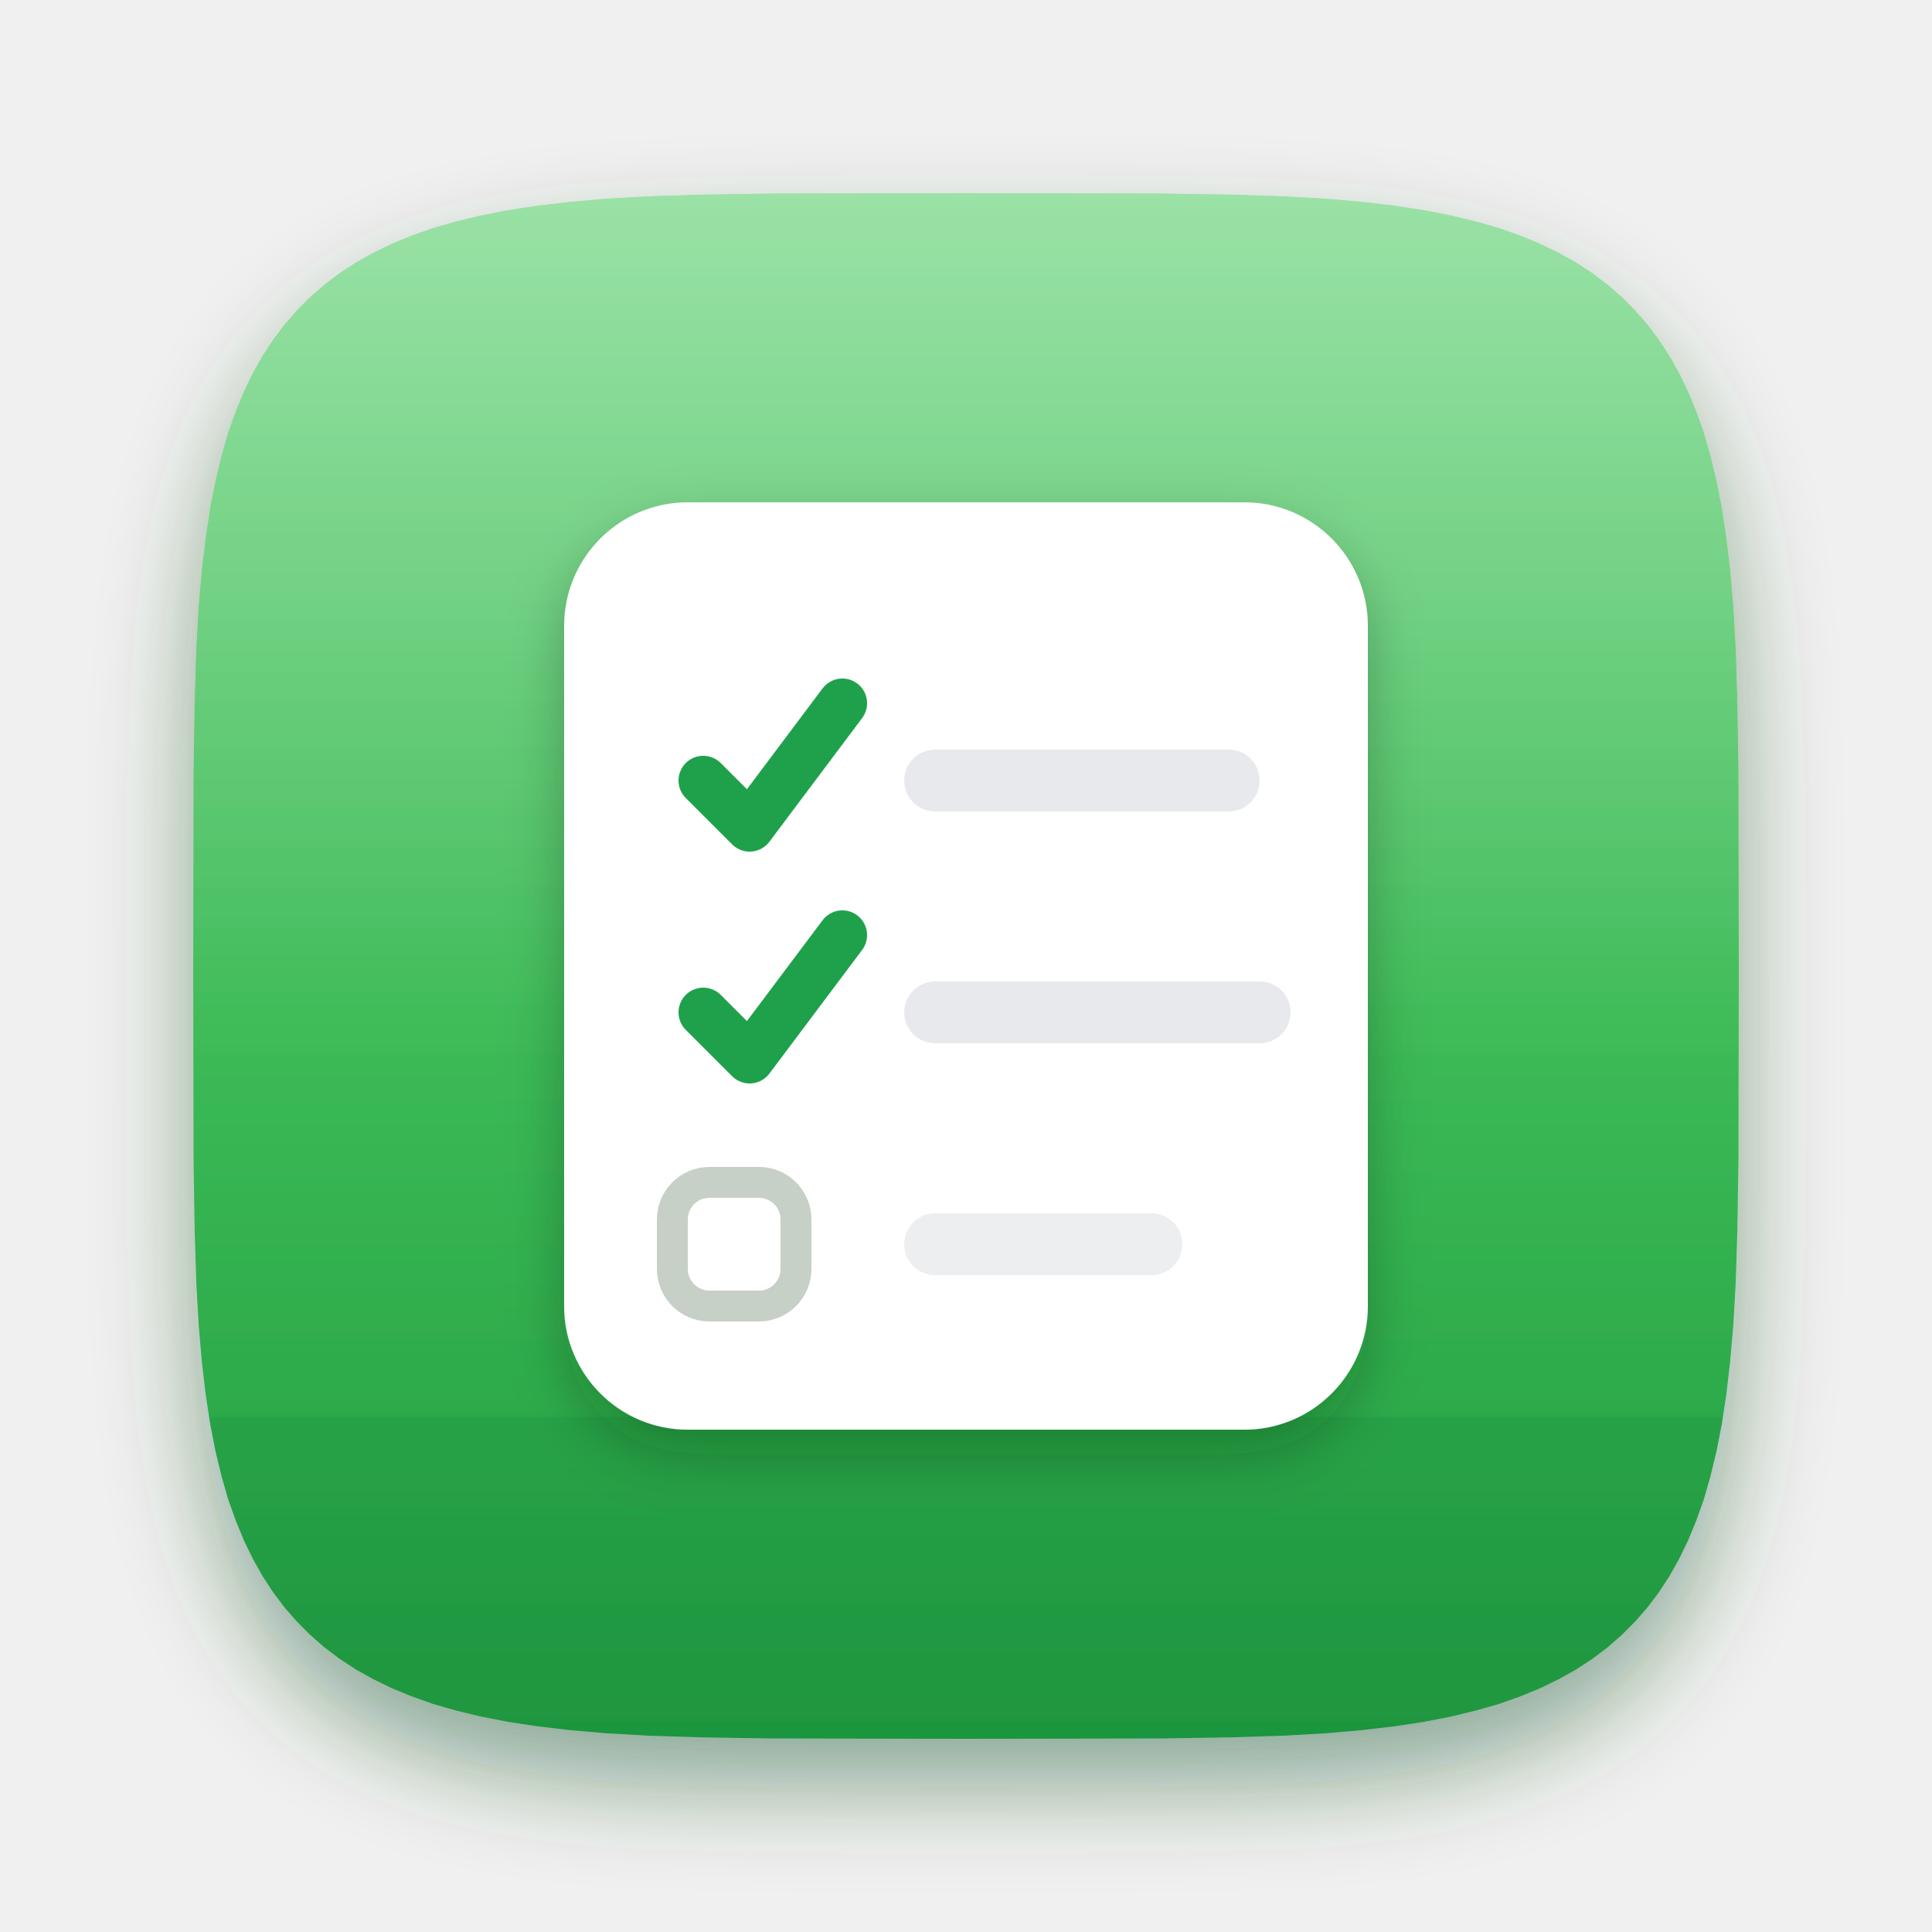
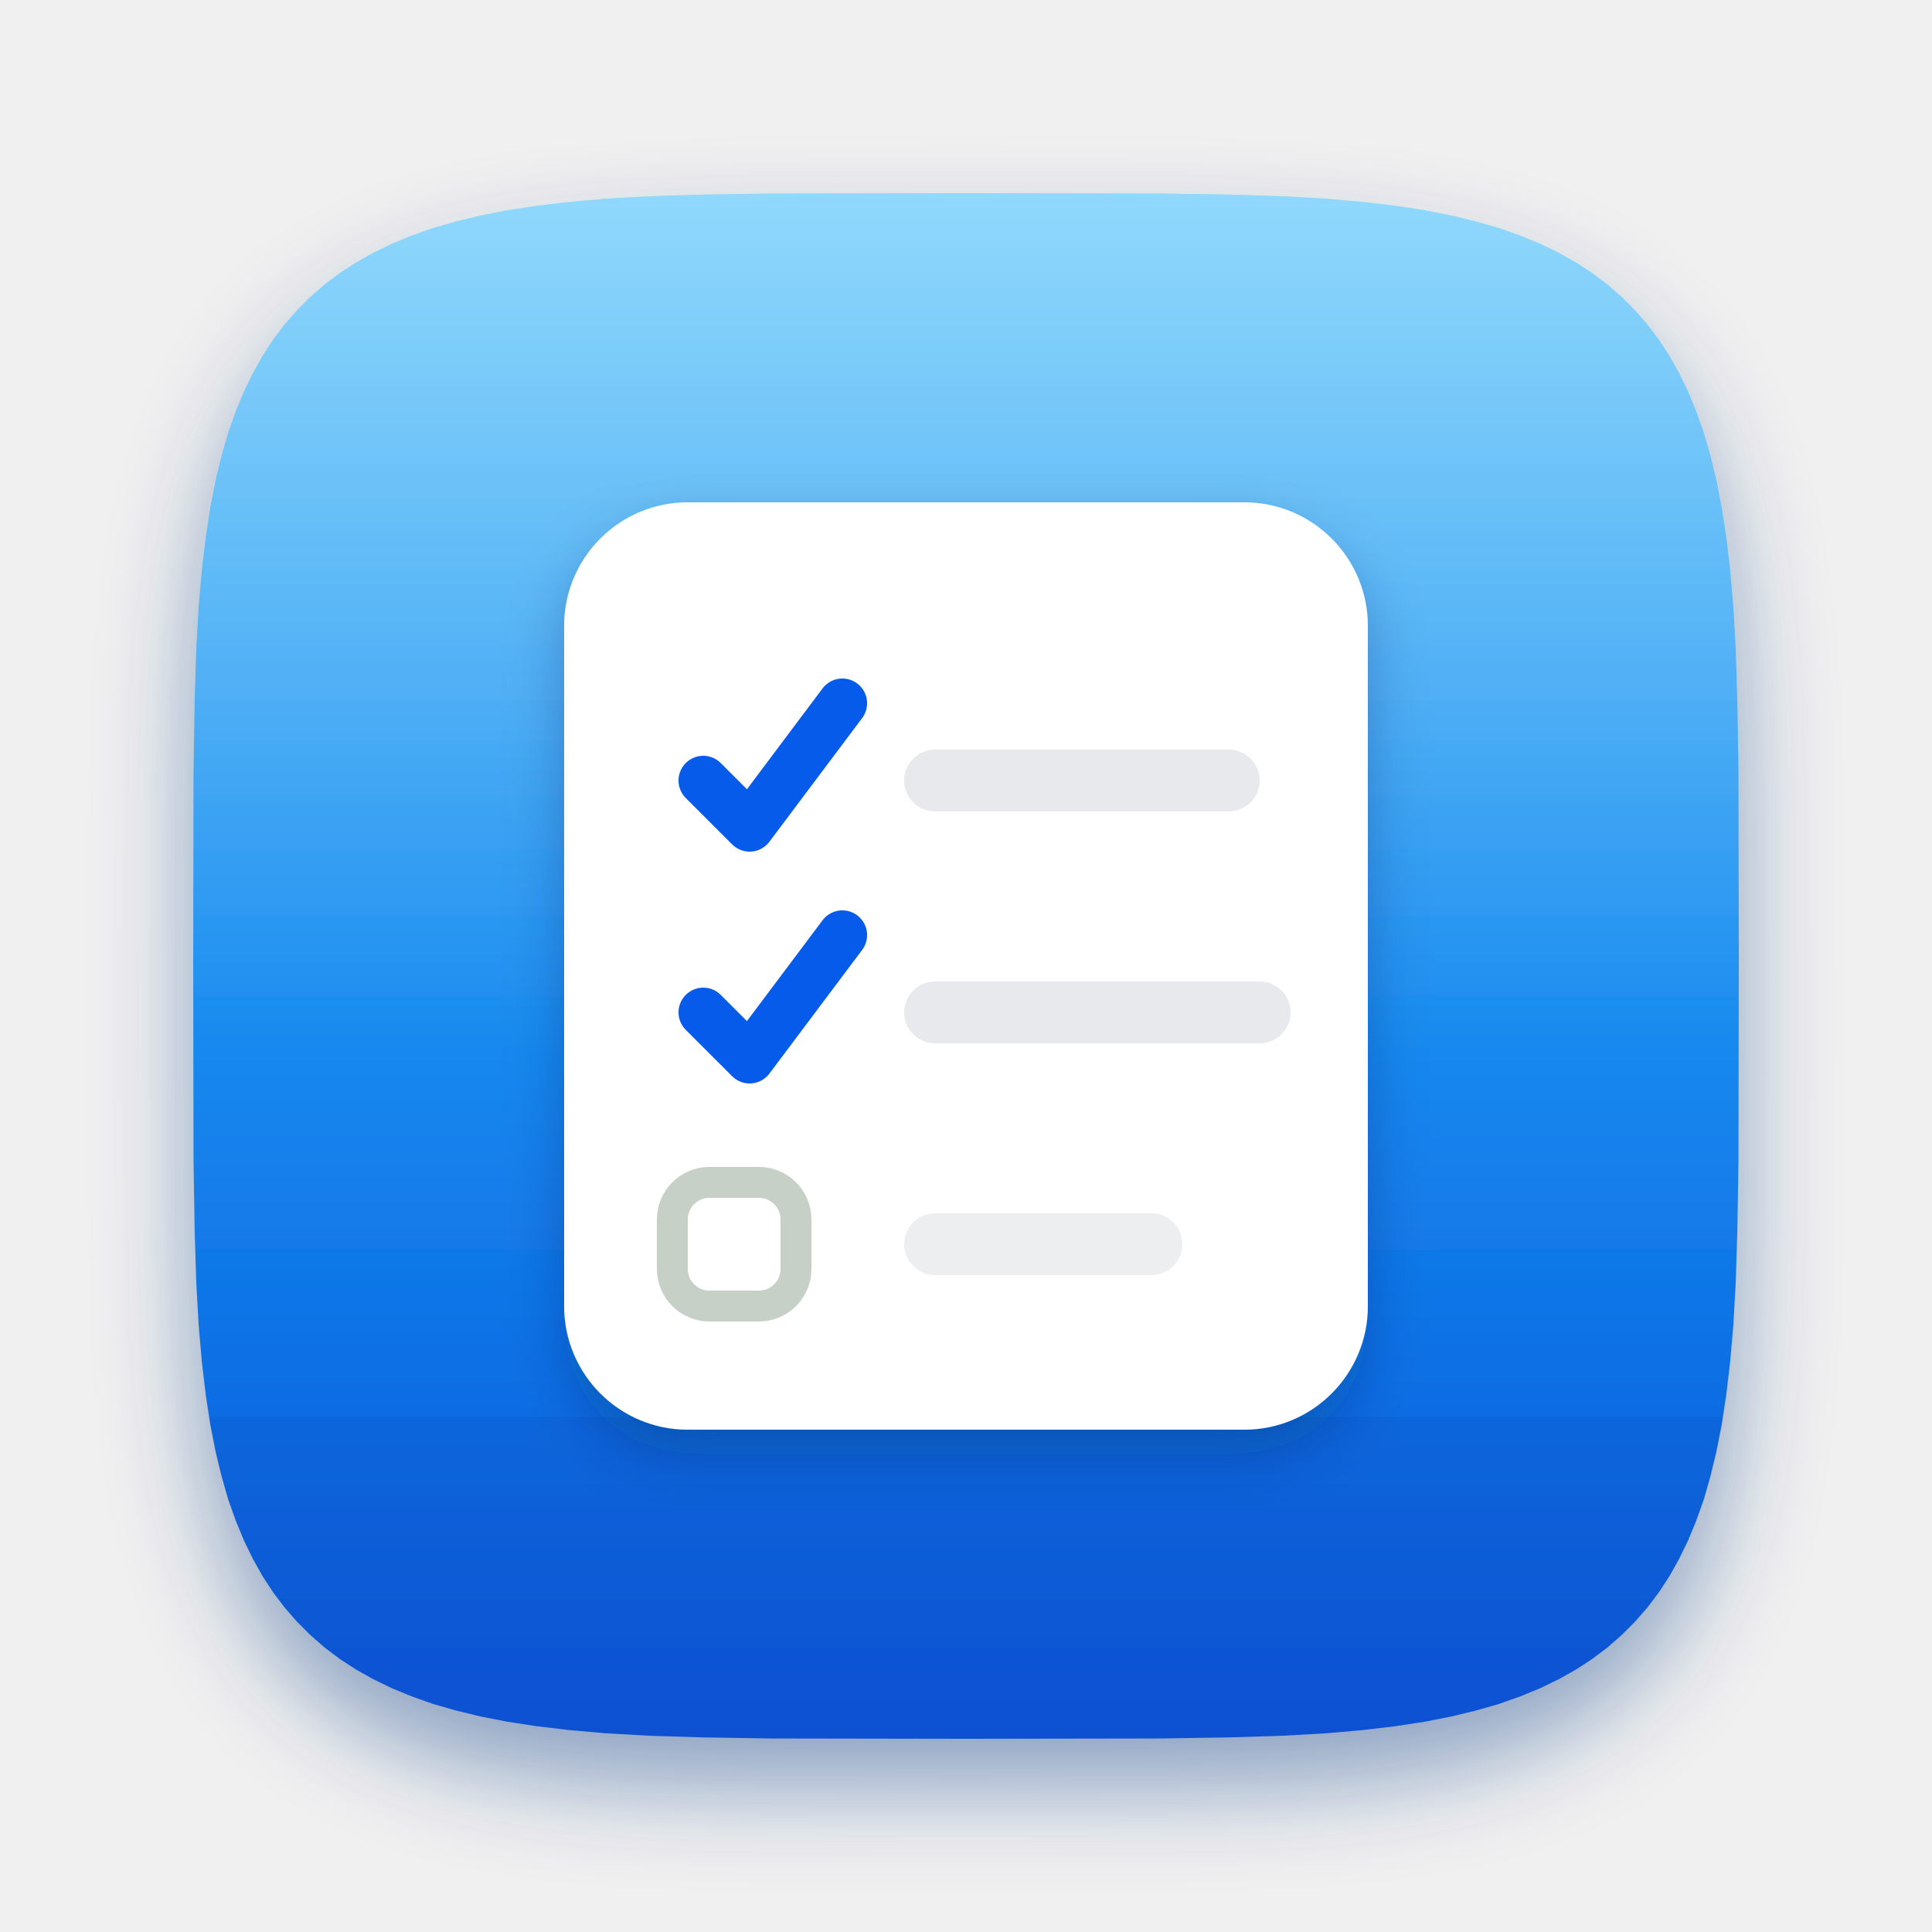
<svg xmlns="http://www.w3.org/2000/svg" width="1024" height="1024" viewBox="0 0 120 120">
  <defs>
    <linearGradient id="g" x1="0" y1="0" x2="0" y2="1">
-       <stop offset="0" stop-color="#65D277" />
-       <stop offset="0.55" stop-color="#3CBA56" />
-       <stop offset="1" stop-color="#1F9C41" />
+       <stop offset="0" stop-color="#55C3FA" />
+       <stop offset="0.55" stop-color="#1689EF" />
+       <stop offset="1" stop-color="#0753D9" />
    </linearGradient>
    <linearGradient id="gl" x1="0" y1="0" x2="0" y2="1">
      <stop offset="0" stop-color="#ffffff" stop-opacity="0.42" />
      <stop offset="1" stop-color="#ffffff" stop-opacity="0" />
    </linearGradient>
    <clipPath id="cp">
      <path d="M108.00 60.00 L107.98 72.08 L107.91 76.43 L107.81 79.66 L107.66 82.32 L107.46 84.61 L107.22 86.65 L106.94 88.48 L106.61 90.16 L106.24 91.69 L105.83 93.12 L105.36 94.44 L104.85 95.68 L104.29 96.83 L103.69 97.90 L103.03 98.91 L102.32 99.85 L101.55 100.73 L100.73 101.55 L99.85 102.32 L98.91 103.03 L97.90 103.69 L96.83 104.29 L95.68 104.85 L94.44 105.36 L93.12 105.83 L91.69 106.24 L90.16 106.61 L88.48 106.94 L86.65 107.22 L84.61 107.46 L82.32 107.66 L79.66 107.81 L76.43 107.91 L72.08 107.98 L60.00 108.00 L47.92 107.98 L43.57 107.91 L40.34 107.81 L37.68 107.66 L35.39 107.46 L33.35 107.22 L31.52 106.94 L29.84 106.61 L28.31 106.24 L26.88 105.83 L25.56 105.36 L24.32 104.85 L23.17 104.29 L22.10 103.69 L21.09 103.03 L20.15 102.32 L19.27 101.55 L18.45 100.73 L17.68 99.85 L16.97 98.91 L16.31 97.90 L15.71 96.83 L15.15 95.68 L14.64 94.44 L14.17 93.12 L13.76 91.69 L13.39 90.16 L13.06 88.48 L12.78 86.65 L12.54 84.61 L12.34 82.32 L12.19 79.66 L12.09 76.43 L12.02 72.08 L12.00 60.00 L12.02 47.92 L12.09 43.57 L12.19 40.34 L12.34 37.68 L12.54 35.39 L12.78 33.35 L13.06 31.52 L13.39 29.84 L13.76 28.31 L14.17 26.88 L14.64 25.56 L15.15 24.32 L15.71 23.17 L16.31 22.10 L16.97 21.09 L17.68 20.15 L18.45 19.27 L19.27 18.45 L20.15 17.68 L21.09 16.97 L22.10 16.31 L23.17 15.71 L24.32 15.15 L25.56 14.64 L26.88 14.17 L28.31 13.76 L29.84 13.39 L31.52 13.06 L33.35 12.78 L35.39 12.54 L37.68 12.34 L40.34 12.19 L43.57 12.09 L47.92 12.02 L60.00 12.00 L72.08 12.02 L76.43 12.09 L79.66 12.19 L82.32 12.34 L84.61 12.54 L86.65 12.78 L88.48 13.06 L90.16 13.39 L91.69 13.76 L93.12 14.17 L94.44 14.64 L95.68 15.15 L96.83 15.71 L97.90 16.31 L98.91 16.97 L99.85 17.68 L100.73 18.45 L101.55 19.27 L102.32 20.15 L103.03 21.09 L103.69 22.10 L104.29 23.17 L104.85 24.32 L105.36 25.56 L105.83 26.88 L106.24 28.31 L106.61 29.84 L106.94 31.52 L107.22 33.35 L107.46 35.39 L107.66 37.68 L107.81 40.34 L107.91 43.57 L107.98 47.92 Z" />
    </clipPath>
    <filter id="amb" x="-25%" y="-25%" width="150%" height="160%">
-       <feDropShadow dx="0" dy="3" stdDeviation="3" flood-color="#11491f" flood-opacity="0.42" />
+       <feDropShadow dx="0" dy="3" stdDeviation="3" flood-color="#063B83" flood-opacity="0.42" />
    </filter>
    <filter id="ns" x="-35%" y="-35%" width="170%" height="170%">
-       <feDropShadow dx="0" dy="1.6" stdDeviation="1.8" flood-color="#082810" flood-opacity="0.26" />
+       <feDropShadow dx="0" dy="1.6" stdDeviation="1.8" flood-color="#08214A" flood-opacity="0.26" />
    </filter>
  </defs>
  <path d="M108.00 60.00 L107.98 72.08 L107.91 76.43 L107.81 79.66 L107.66 82.32 L107.46 84.61 L107.22 86.65 L106.94 88.48 L106.61 90.16 L106.24 91.69 L105.83 93.12 L105.36 94.44 L104.85 95.68 L104.29 96.83 L103.69 97.90 L103.03 98.91 L102.32 99.85 L101.55 100.73 L100.73 101.55 L99.85 102.32 L98.91 103.03 L97.90 103.69 L96.83 104.29 L95.68 104.85 L94.44 105.36 L93.12 105.83 L91.69 106.24 L90.16 106.61 L88.48 106.94 L86.65 107.22 L84.61 107.46 L82.32 107.66 L79.66 107.81 L76.43 107.91 L72.08 107.98 L60.00 108.00 L47.92 107.98 L43.57 107.91 L40.34 107.81 L37.68 107.66 L35.39 107.46 L33.35 107.22 L31.52 106.94 L29.84 106.61 L28.31 106.24 L26.88 105.83 L25.56 105.36 L24.32 104.85 L23.17 104.29 L22.10 103.69 L21.09 103.03 L20.15 102.32 L19.27 101.55 L18.45 100.73 L17.68 99.85 L16.97 98.91 L16.31 97.90 L15.71 96.83 L15.15 95.68 L14.64 94.44 L14.17 93.12 L13.76 91.69 L13.39 90.16 L13.06 88.48 L12.78 86.65 L12.54 84.61 L12.34 82.32 L12.19 79.66 L12.09 76.43 L12.02 72.08 L12.00 60.00 L12.02 47.92 L12.09 43.57 L12.19 40.34 L12.34 37.68 L12.54 35.39 L12.78 33.35 L13.06 31.52 L13.39 29.84 L13.76 28.31 L14.17 26.88 L14.64 25.56 L15.15 24.32 L15.71 23.17 L16.31 22.10 L16.97 21.09 L17.68 20.15 L18.45 19.27 L19.27 18.45 L20.15 17.68 L21.09 16.97 L22.10 16.31 L23.17 15.71 L24.32 15.15 L25.56 14.64 L26.88 14.17 L28.31 13.76 L29.84 13.39 L31.52 13.06 L33.35 12.78 L35.39 12.54 L37.68 12.34 L40.34 12.19 L43.57 12.09 L47.92 12.02 L60.00 12.00 L72.08 12.02 L76.43 12.09 L79.66 12.19 L82.32 12.34 L84.61 12.54 L86.65 12.78 L88.48 13.06 L90.16 13.39 L91.69 13.76 L93.12 14.17 L94.44 14.64 L95.68 15.15 L96.83 15.71 L97.90 16.31 L98.91 16.97 L99.85 17.68 L100.73 18.45 L101.55 19.27 L102.32 20.15 L103.03 21.09 L103.69 22.10 L104.29 23.17 L104.85 24.32 L105.36 25.56 L105.83 26.88 L106.24 28.31 L106.61 29.84 L106.94 31.52 L107.22 33.35 L107.46 35.39 L107.66 37.68 L107.81 40.34 L107.91 43.57 L107.98 47.92 Z" fill="url(#g)" filter="url(#amb)" />
  <rect x="0" y="0" width="120" height="66" fill="url(#gl)" clip-path="url(#cp)" />
-   <rect x="0" y="88" width="120" height="32" fill="#0d5e26" opacity="0.10" clip-path="url(#cp)" />
+   <rect x="0" y="88" width="120" height="32" fill="#07378A" opacity="0.10" clip-path="url(#cp)" />
  <g transform="translate(12,12) scale(0.96)">
    <rect x="24" y="20" width="52" height="60" rx="8" fill="#ffffff" filter="url(#ns)" />
-     <path d="M33 38 l3 3 l6 -8" fill="none" stroke="#1FA14C" stroke-width="3.2" stroke-linecap="round" stroke-linejoin="round" />
+     <path d="M33 38 l3 3 l6 -8" fill="none" stroke="#075BEA" stroke-width="3.2" stroke-linecap="round" stroke-linejoin="round" />
    <rect x="46" y="36" width="23" height="4" rx="2" fill="#E7E9EC" />
-     <path d="M33 53 l3 3 l6 -8" fill="none" stroke="#1FA14C" stroke-width="3.2" stroke-linecap="round" stroke-linejoin="round" />
+     <path d="M33 53 l3 3 l6 -8" fill="none" stroke="#075BEA" stroke-width="3.2" stroke-linecap="round" stroke-linejoin="round" />
    <rect x="46" y="51" width="25" height="4" rx="2" fill="#E7E9EC" />
    <rect x="31" y="64" width="8" height="8" rx="2.4" fill="#ffffff" stroke="#C7D0C7" stroke-width="2" />
    <rect x="46" y="66" width="18" height="4" rx="2" fill="#ECEEF0" />
  </g>
</svg>
